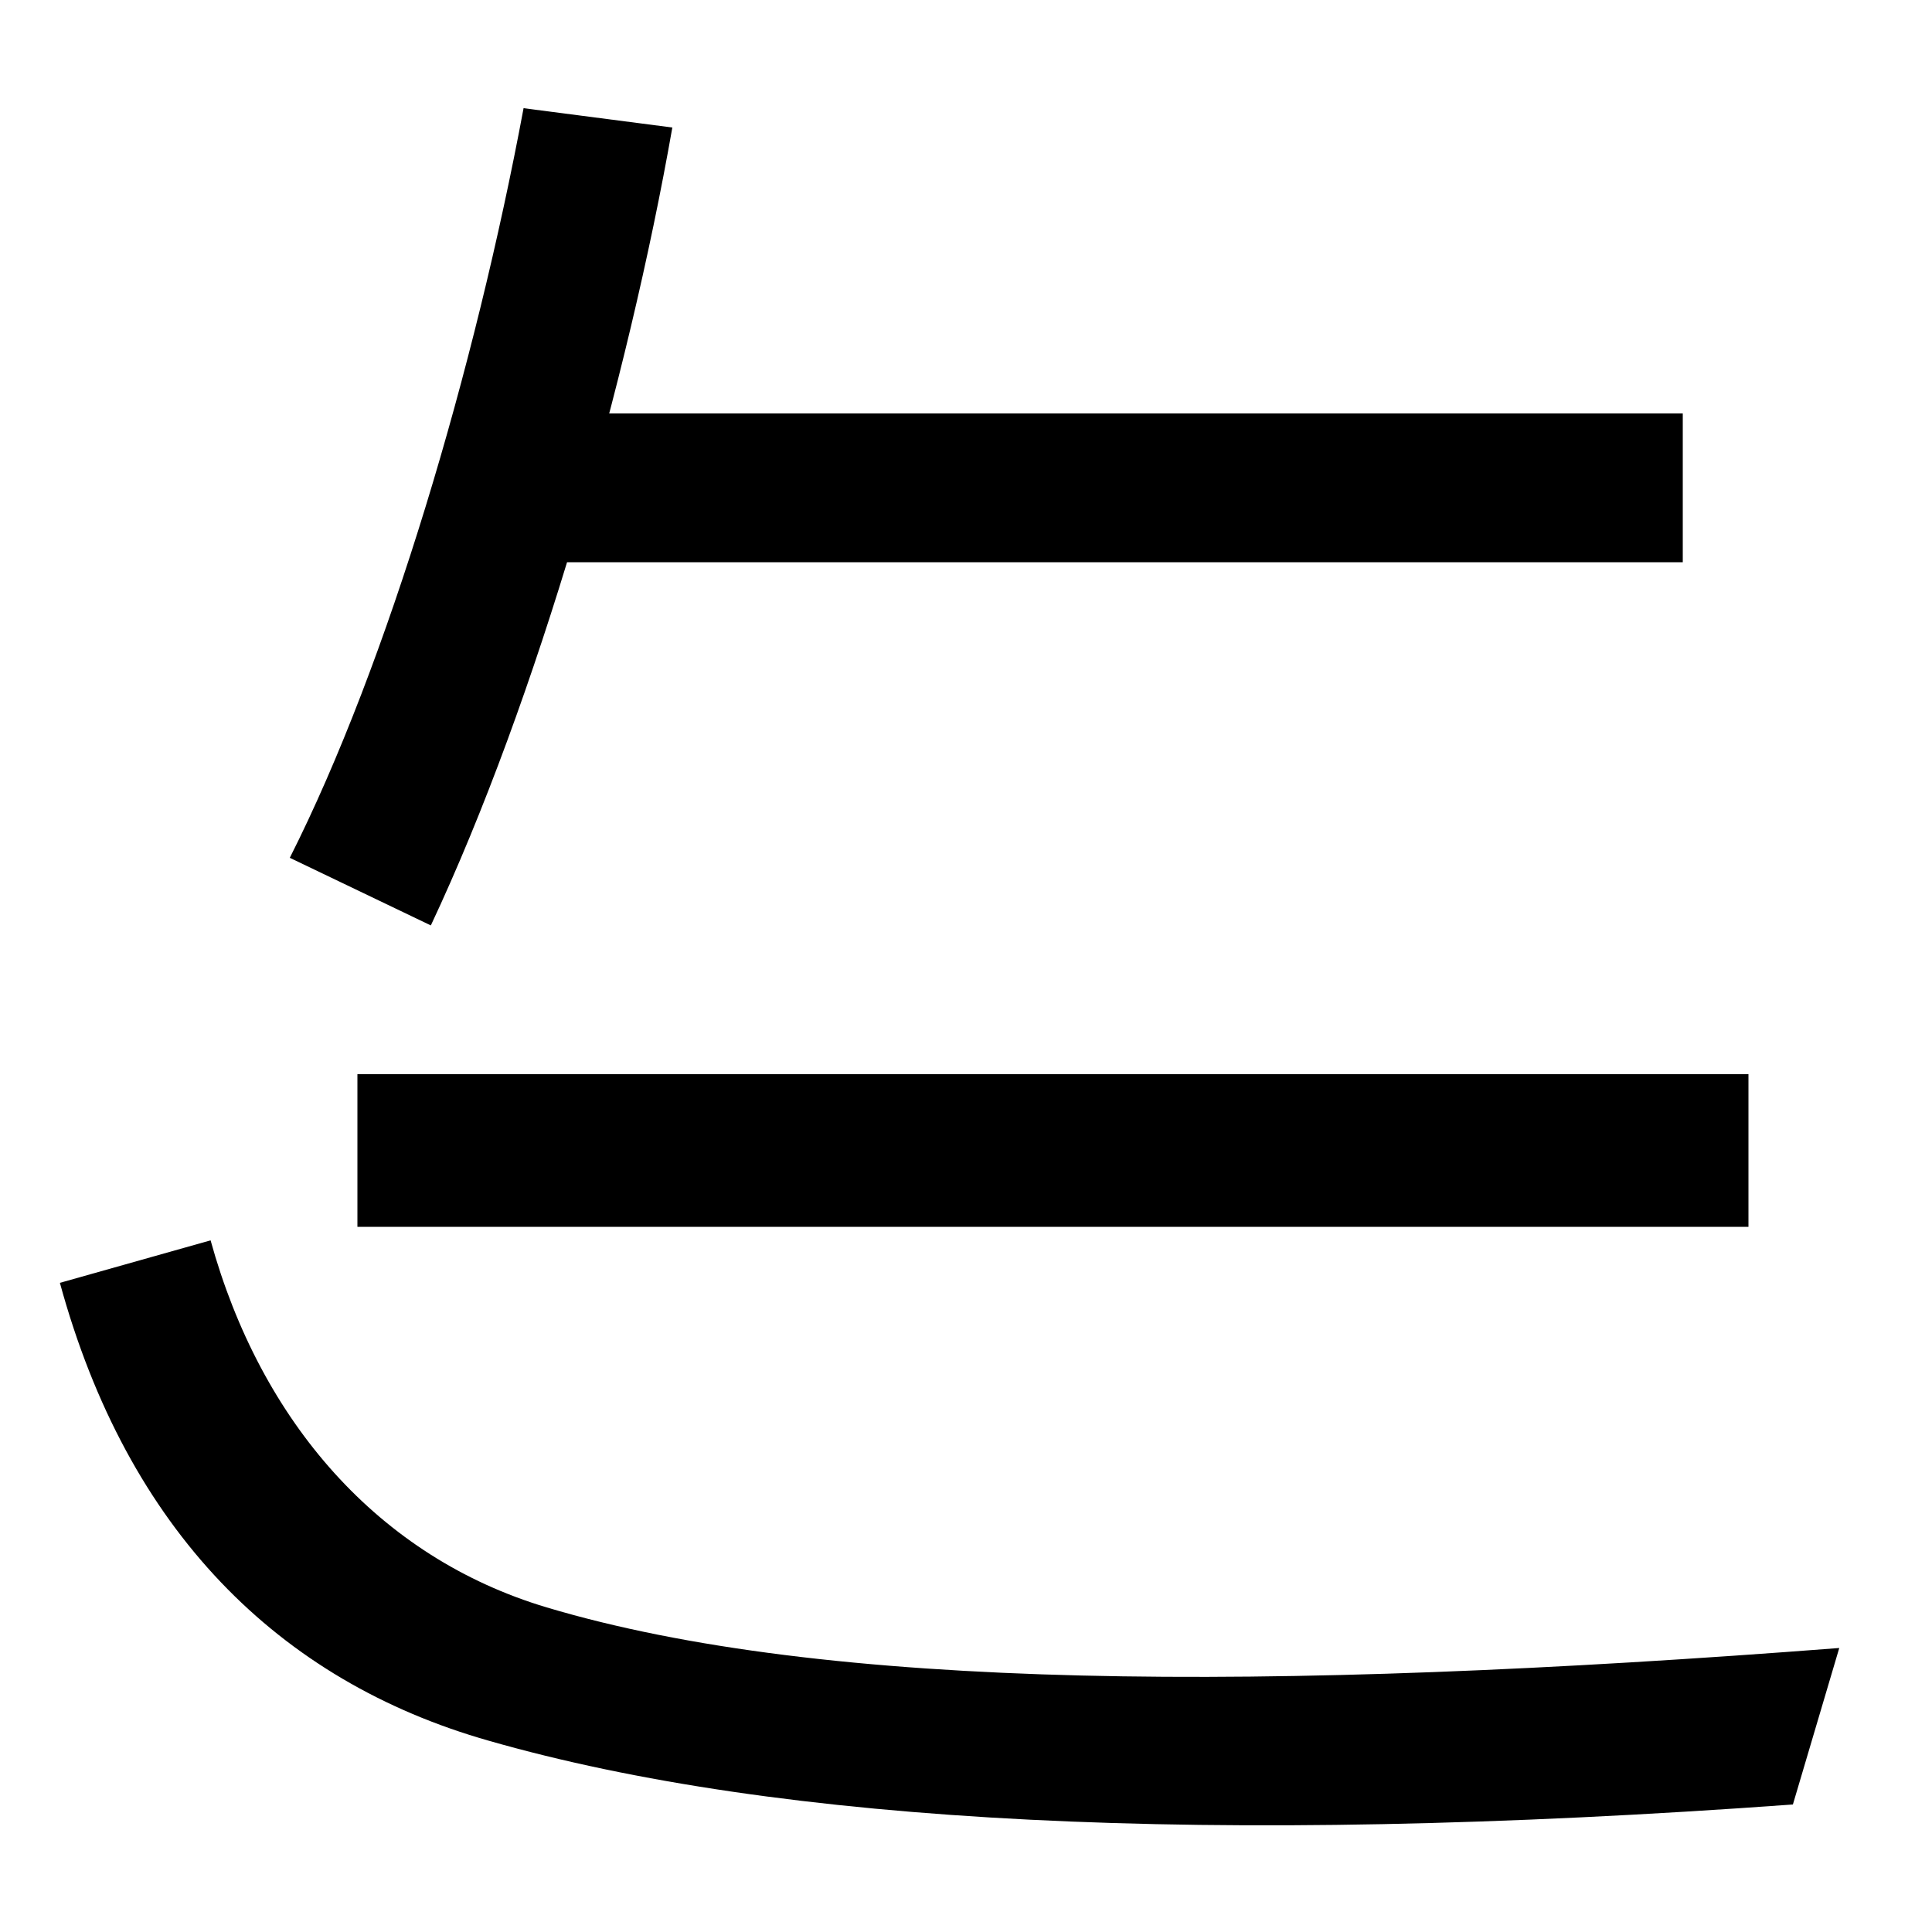
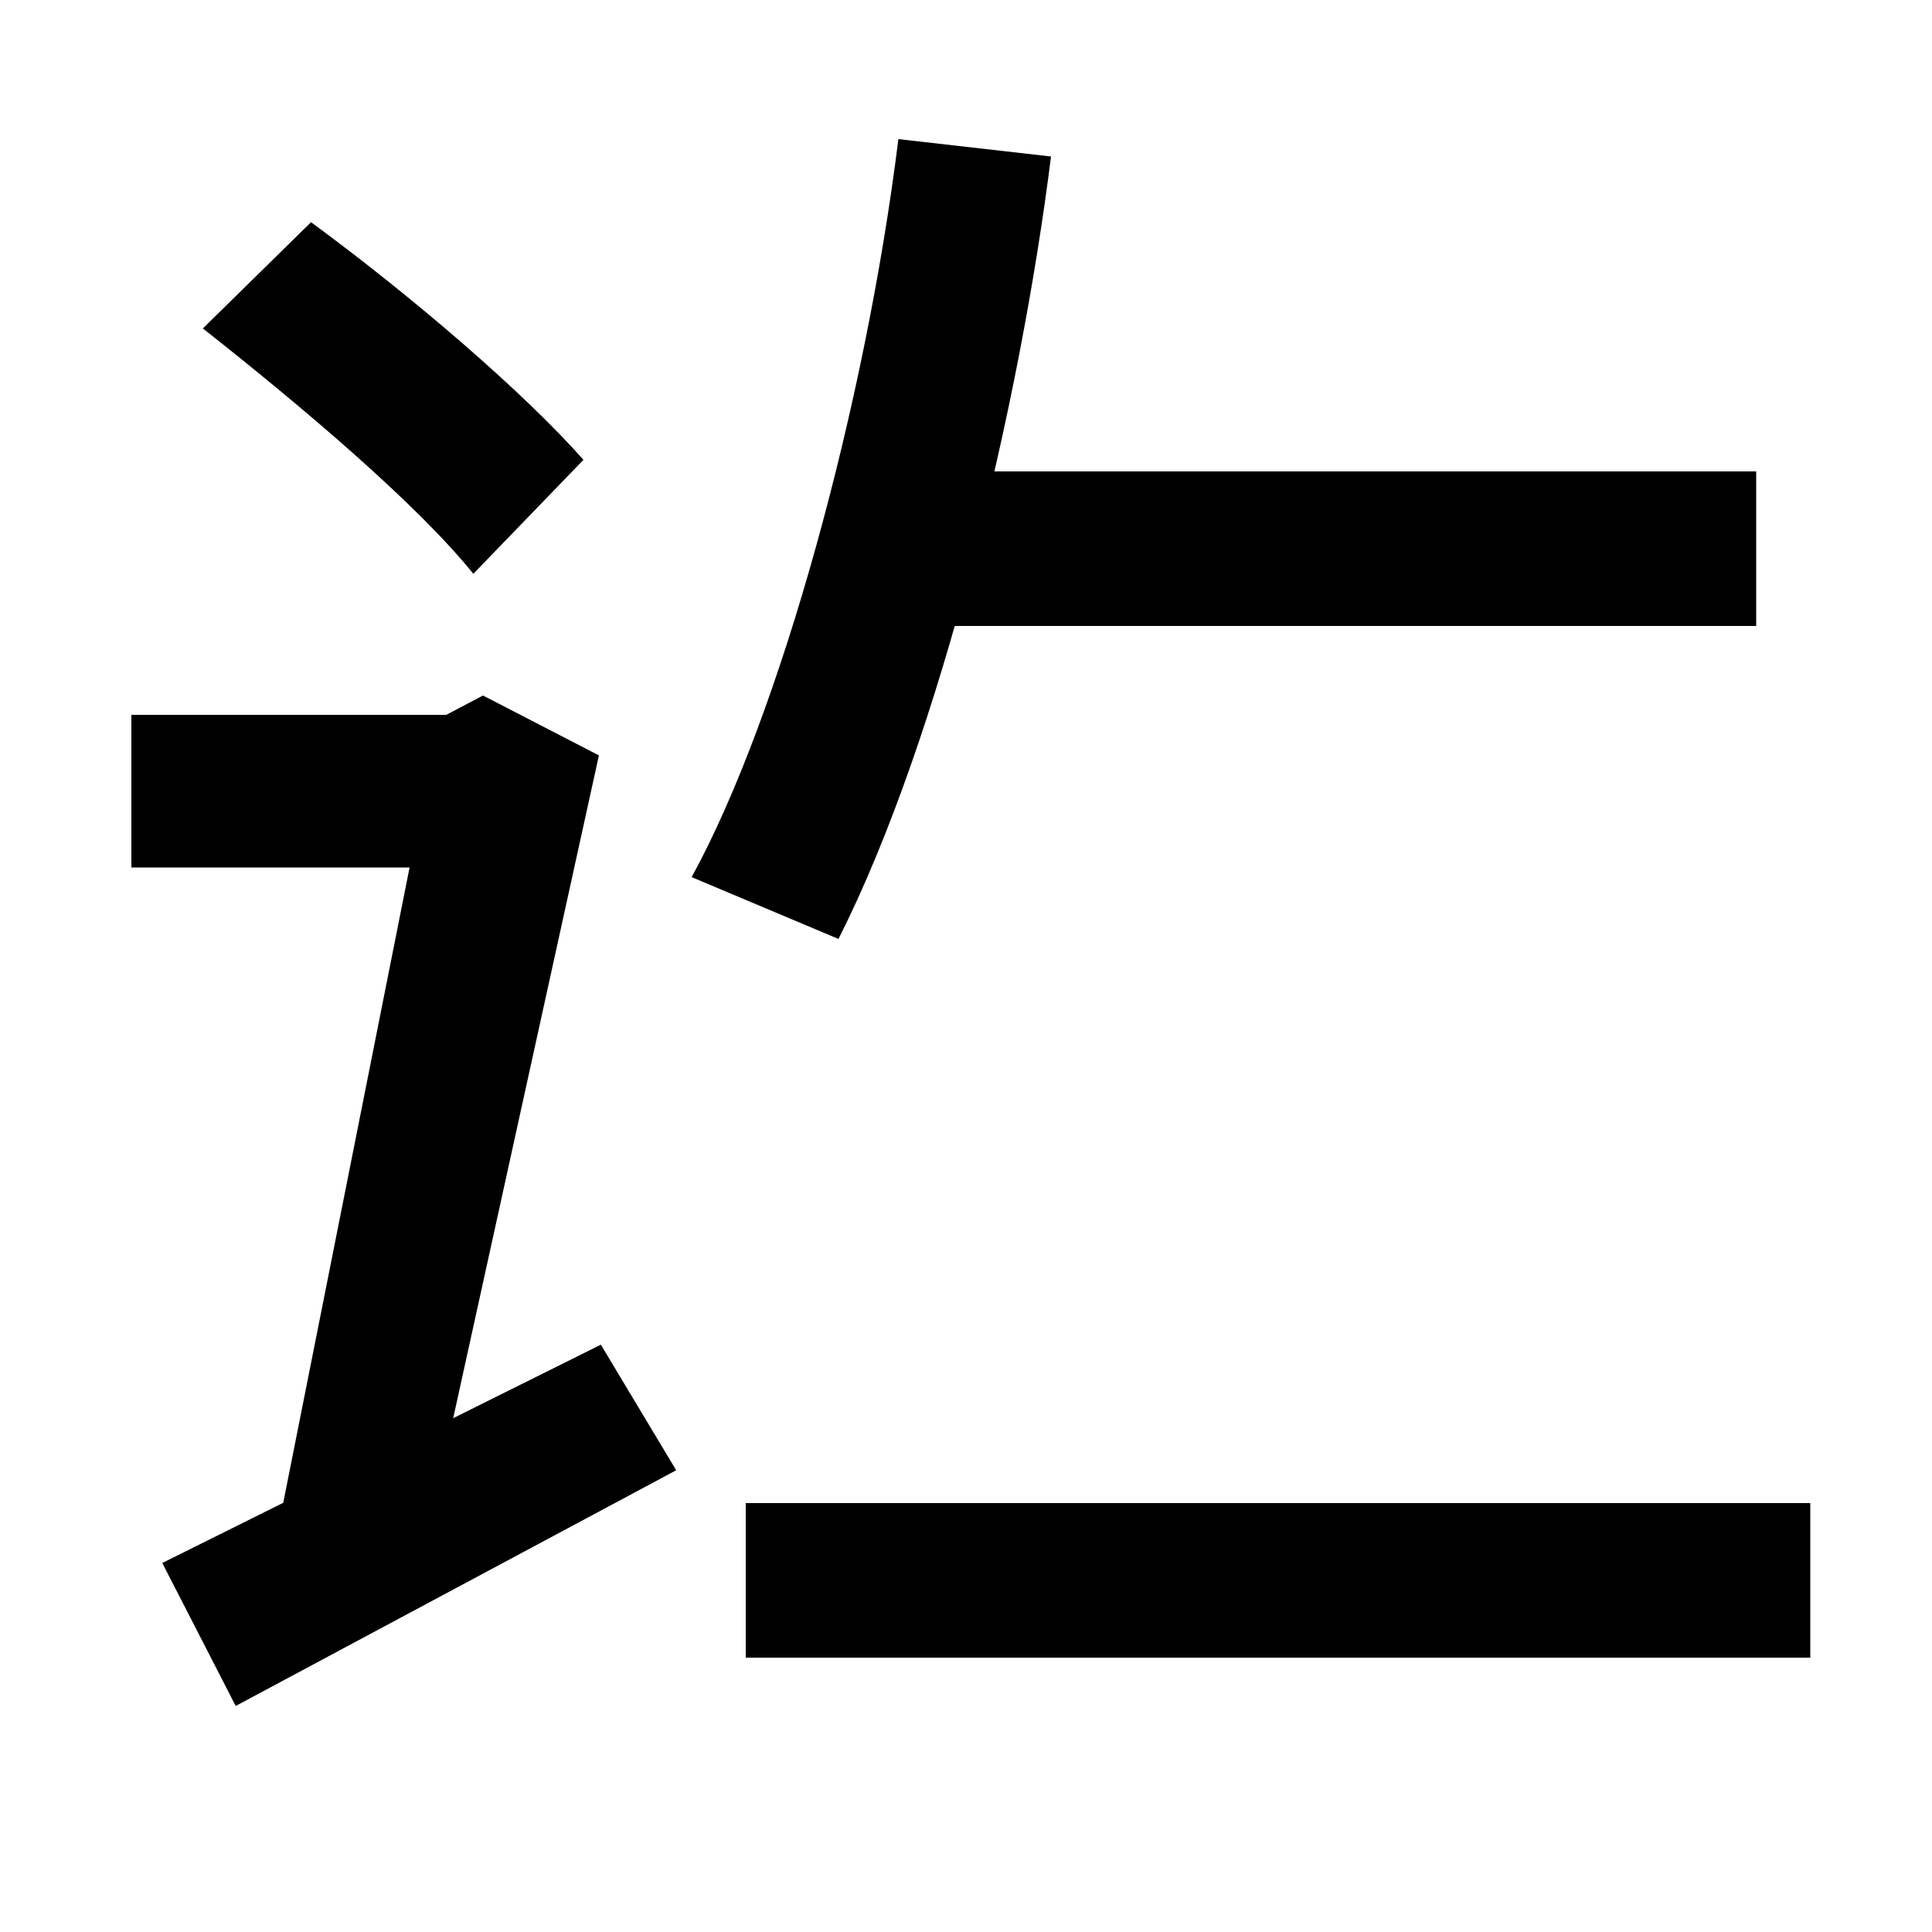
<svg xmlns="http://www.w3.org/2000/svg" width="1000" height="1000">
-   <path d="M150 436 223 401C278 518 325 683 348 814L271 824C246 690 201 537 150 436ZM252 589H871V666H252ZM185 324V245H905V324ZM928 -54 952 27C654 4 427 5 283 48C196 74 135 144 109 238L31 216C66 88 144 10 253 -21C403 -64 625 -76 928 -54Z" transform="translate(0, 880) scale(1,-1)" />
+   <path d="M161 765 105 710C157 669 216 619 245 583L302 642C271 677 214 726 161 765ZM142 79 217 66 310 489 250 520 231 510H68V431H212ZM311 184 84 71 122 -3 350 119ZM358 426 434 394C487 499 528 671 544 799L465 808C448 671 404 510 358 426ZM386 22H937V102H386ZM470 556H909V636H470Z" transform="translate(0, 880) scale(1,-1)" />
</svg>
